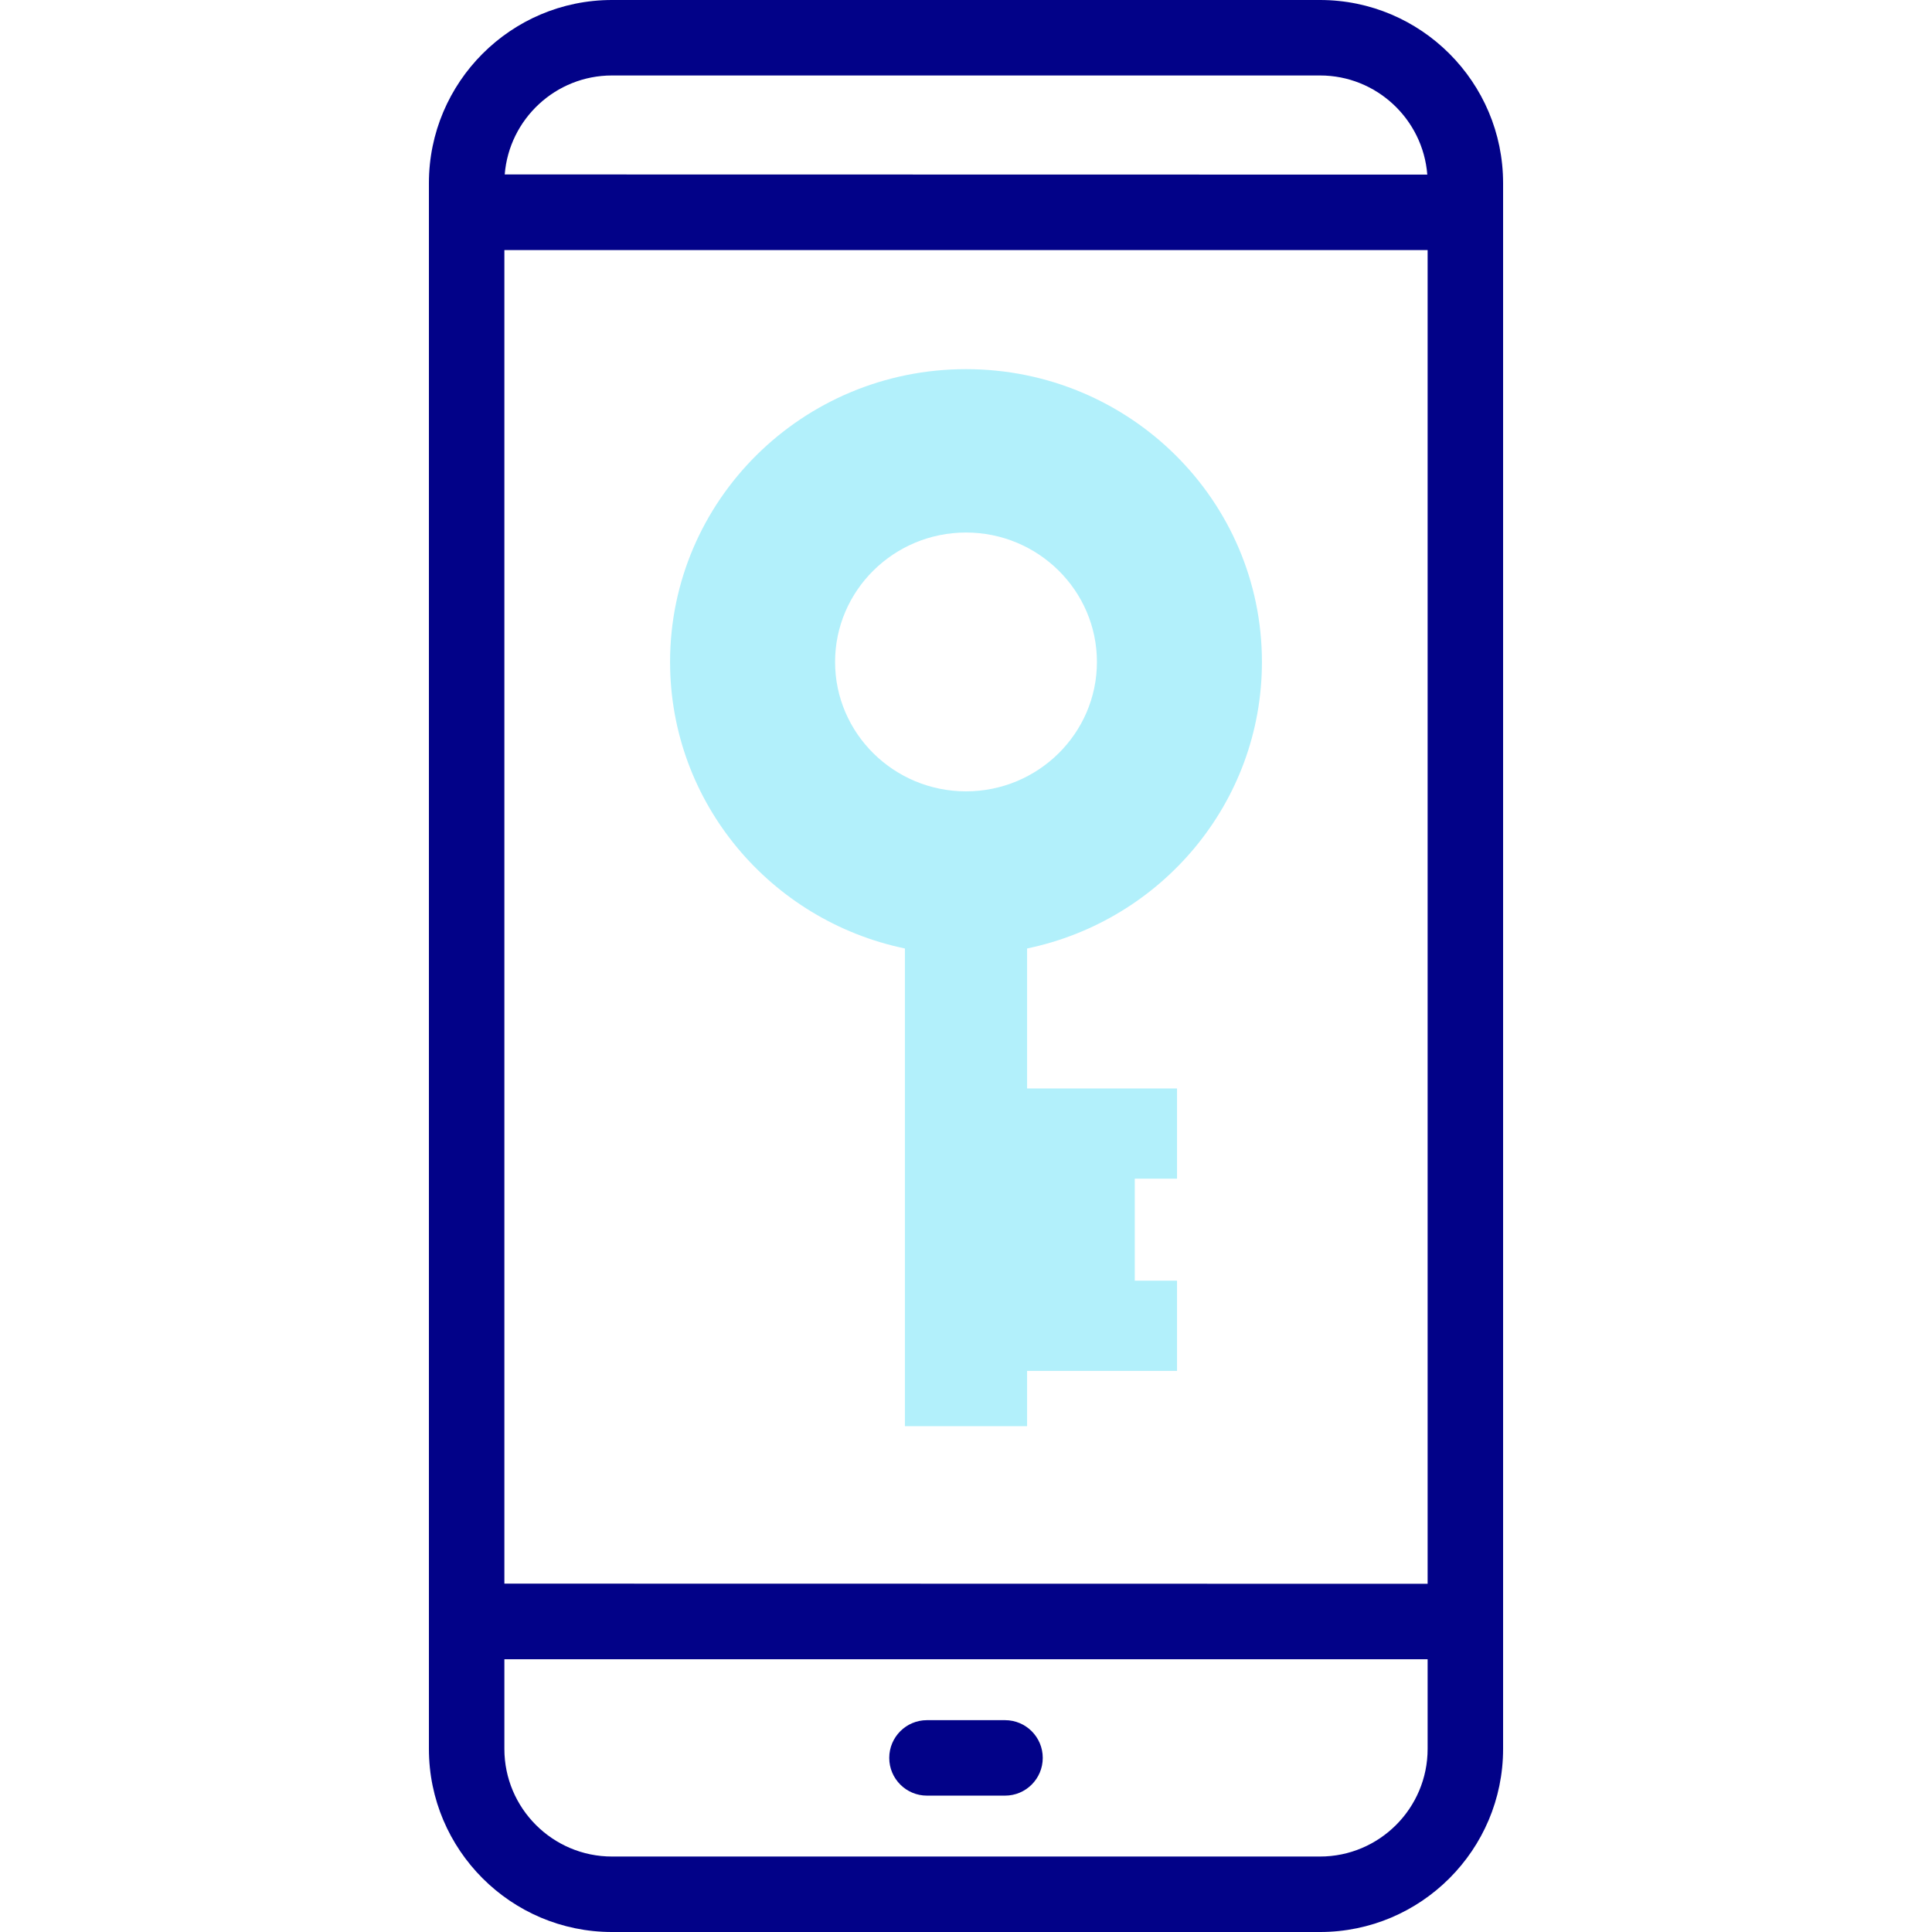
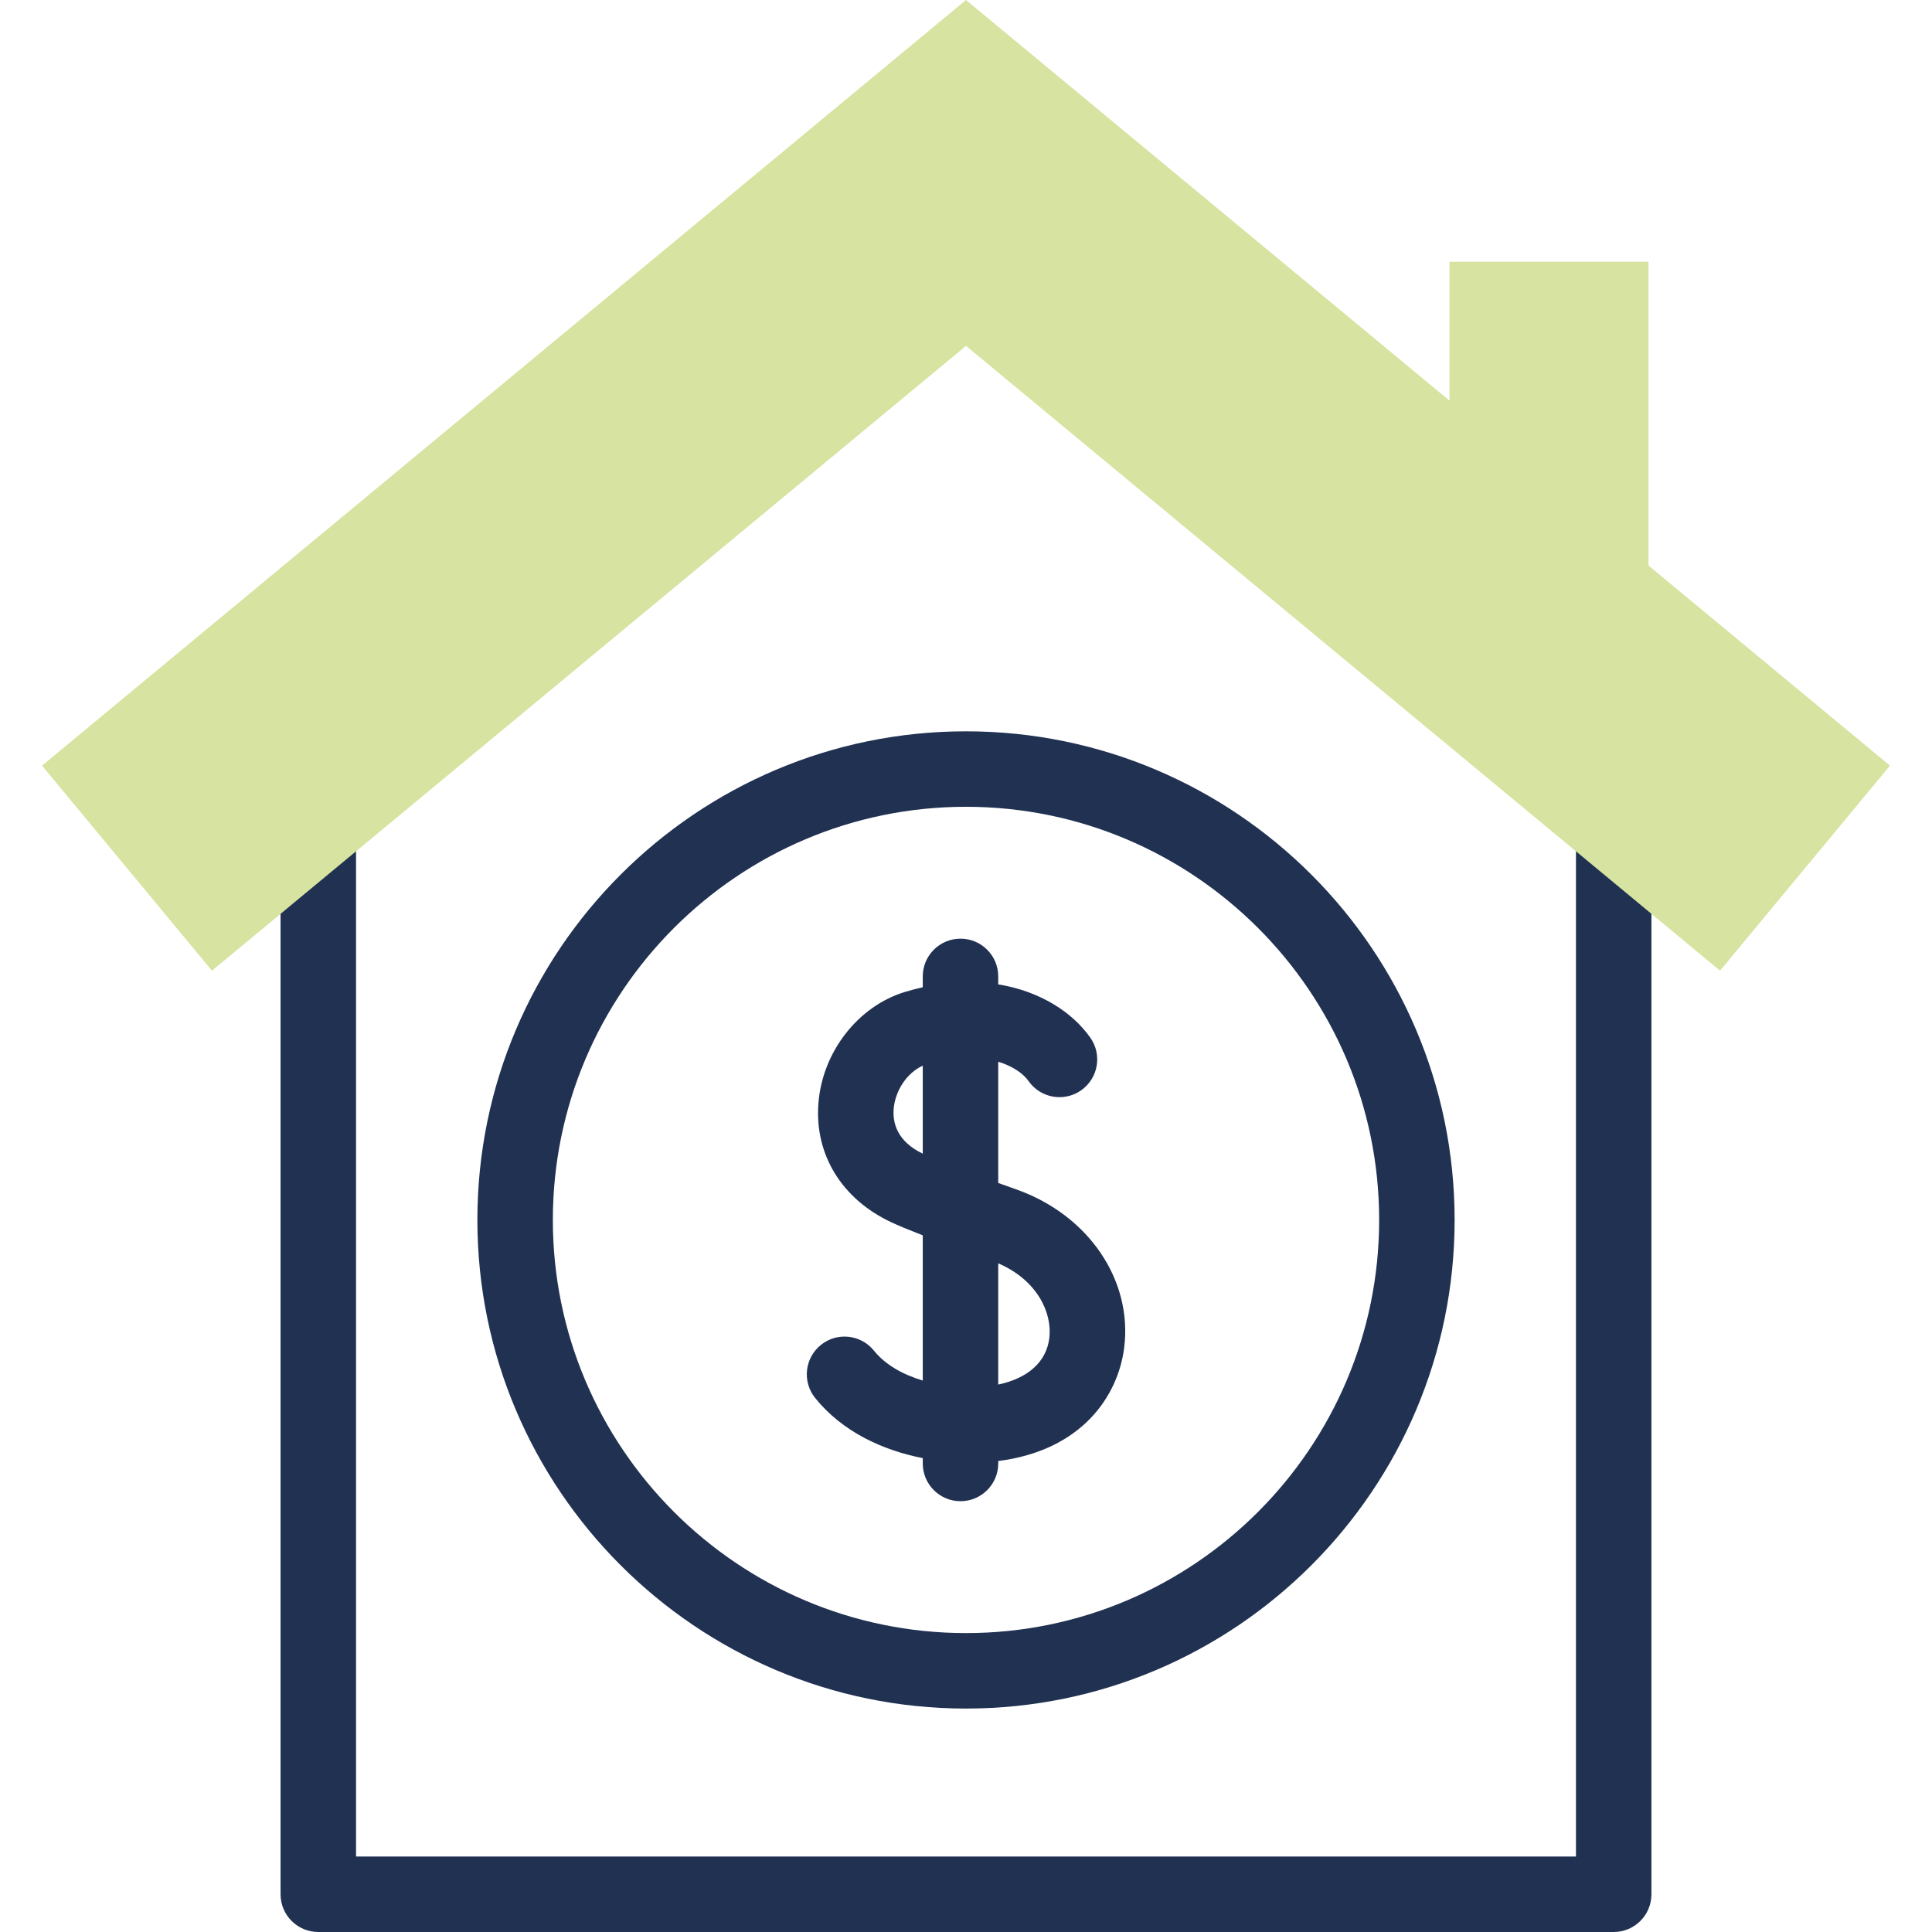
<svg xmlns="http://www.w3.org/2000/svg" id="Capa_1" enable-background="new 0 0 512 512" height="512" viewBox="0 0 512 512" width="512">
  <g>
-     <g fill="#020288">
-       <path d="m349.815 0h-187.63c-26.753 0-48.519 21.765-48.519 48.518v381.158.024.024 33.759c0 26.753 21.766 48.518 48.519 48.518h187.631c26.753 0 48.519-21.765 48.519-48.518v-414.965c-.001-26.753-21.767-48.518-48.52-48.518zm28.519 66.276v353.445l-244.668-.044v-353.401zm-216.149-46.276h187.631c14.97 0 27.283 11.595 28.431 26.275l-244.49-.044c1.169-14.659 13.473-26.231 28.428-26.231zm216.149 443.482c0 15.725-12.793 28.518-28.519 28.518h-187.63c-15.726 0-28.519-12.793-28.519-28.518v-23.759h244.668z" />
-       <path d="m245.659 475.861h20.682c5.523 0 10-4.478 10-10s-4.477-10-10-10h-20.682c-5.522 0-10 4.478-10 10 0 5.523 4.478 10 10 10z" />
+     <g fill="#203152">
+       <path d="m256 452.785c71.4 0 129.489-58.089 129.489-129.489s-58.089-129.489-129.489-129.489-129.489 58.089-129.489 129.489 58.089 129.489 129.489 129.489zm0-238.978c60.373 0 109.489 49.117 109.489 109.489s-49.116 109.489-109.489 109.489-109.489-49.117-109.489-109.489 49.116-109.489 109.489-109.489z" />
+       <path d="m244.542 386.421v1.412c0 5.522 4.477 10 10 10s10-4.478 10-10v-.648c22.098-2.798 31.744-17.171 33.374-30.003 2.28-17.959-9.476-35.221-28.59-41.978-1.679-.593-3.273-1.162-4.784-1.707v-32.132c3.958 1.206 6.7 3.221 8.045 5.139 3.172 4.521 9.409 5.615 13.93 2.441 4.521-3.173 5.613-9.409 2.441-13.93-4.715-6.719-13.263-12.328-24.417-14.145v-2.112c0-5.522-4.477-10-10-10s-10 4.478-10 10v2.873c-1.519.338-3.062.74-4.627 1.212-12.548 3.779-22.02 15.968-23.034 29.641-1.001 13.501 6.187 25.232 19.229 31.383 1.85.873 4.747 2.077 8.432 3.514v38.477c-5.145-1.536-9.87-4.112-12.939-7.923-3.464-4.3-9.76-4.979-14.061-1.515-4.301 3.465-4.979 9.76-1.515 14.062 7.287 9.045 18.043 13.883 28.516 15.939zm33.532-31.759c-.795 6.264-5.657 10.606-13.533 12.258v-32.124c10.445 4.481 14.371 13.264 13.533 19.866zm-41.248-60.698c.369-4.973 3.6-9.711 7.716-11.544v23.311c-6.853-3.273-7.981-8.201-7.716-11.767z" />
+       <path d="m427.647 174.029c-5.523 0-10 4.478-10 10v307.971h-323.294v-307.971c0-5.522-4.477-10-10-10s-10 4.478-10 10v317.971c0 5.522 4.477 10 10 10h343.294c5.523 0 10-4.478 10-10v-317.971c0-5.522-4.477-10-10-10z" />
    </g>
    <g>
-       <path d="m177.577 175.42c0 37.361 26.689 68.554 62.233 75.935v126.598h32.38v-14.646h39.731v-23.908h-11.198v-27.04h11.198v-23.908h-39.731v-37.096c35.544-7.381 62.233-38.574 62.233-75.935 0-42.852-35.111-77.59-78.423-77.59s-78.423 34.738-78.423 77.59zm113.12 0c0 18.91-15.565 34.295-34.697 34.295-19.131 0-34.696-15.385-34.696-34.295s15.565-34.295 34.696-34.295c19.132 0 34.697 15.385 34.697 34.295z" fill="#b2f0fb" />
+       <path d="m384.133 69.355h52.74v97.052h-52.74z" fill="#d7e3a0" />
+       <g>
+         <g>
+           <path d="m455.829 257.243-199.829-165.584-199.829 165.584-45.032-54.345 244.861-202.898 244.861 202.898z" fill="#d7e3a0" />
+         </g>
+       </g>
    </g>
  </g>
</svg>
